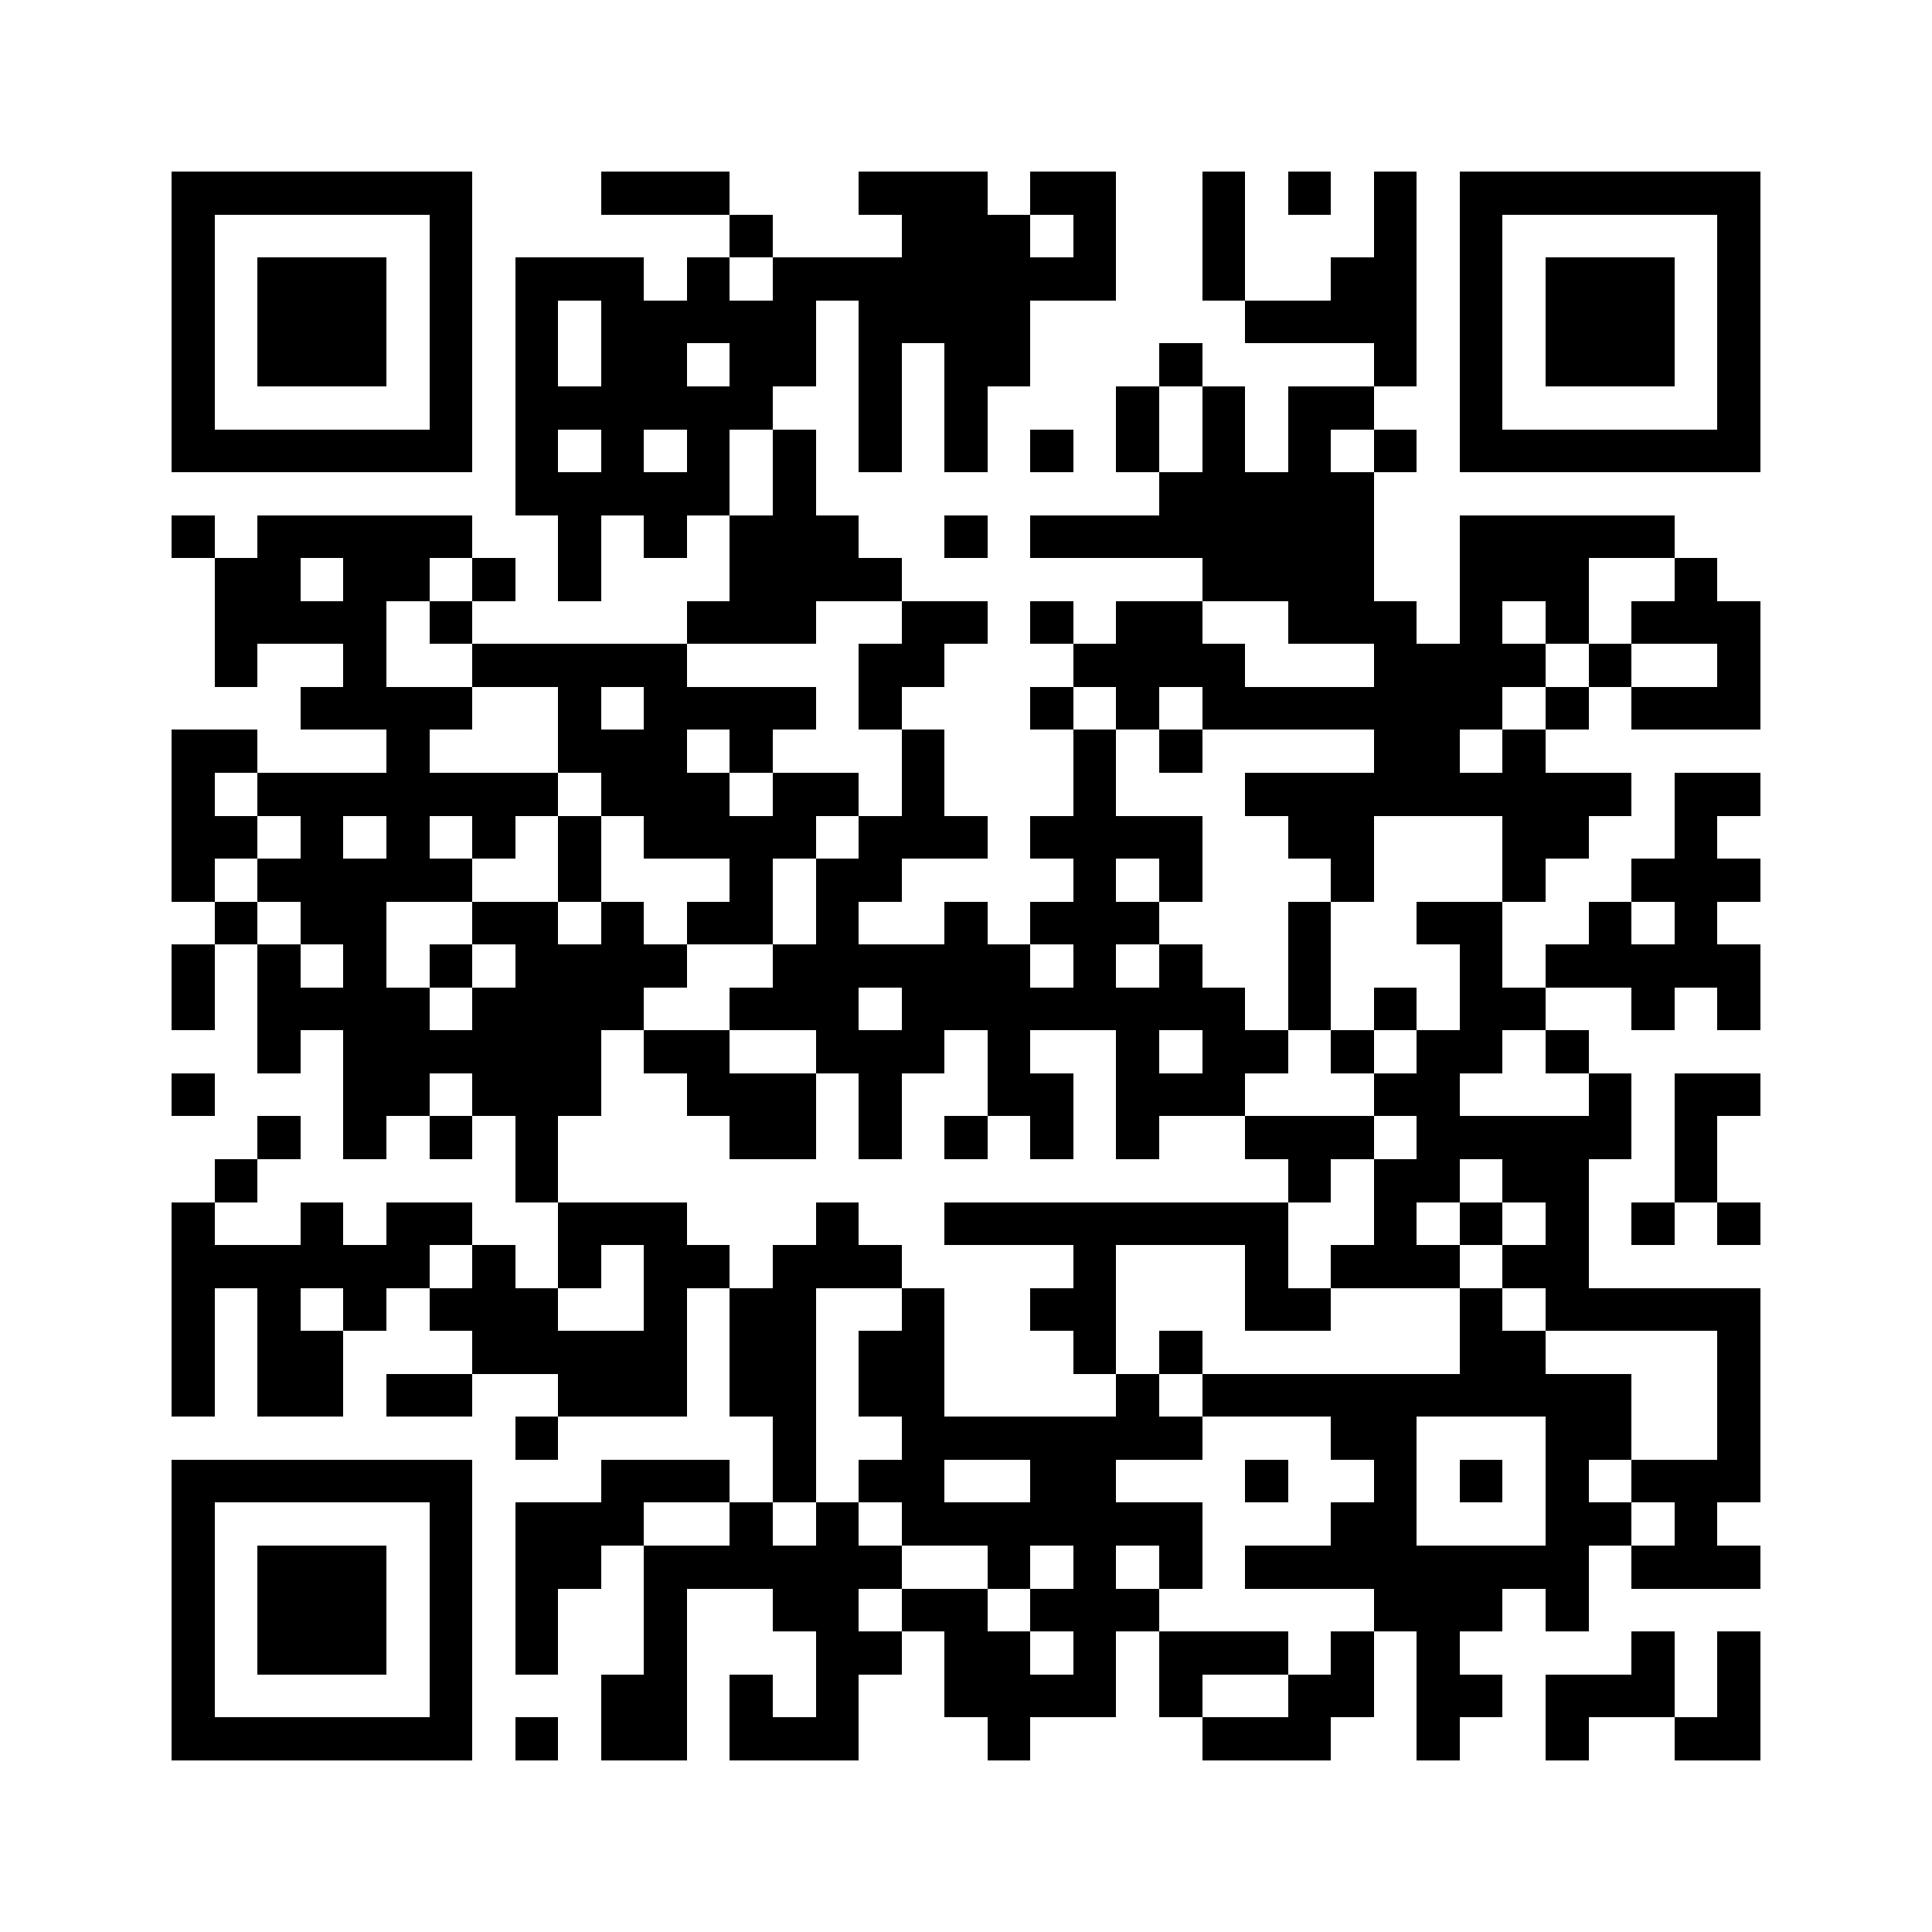
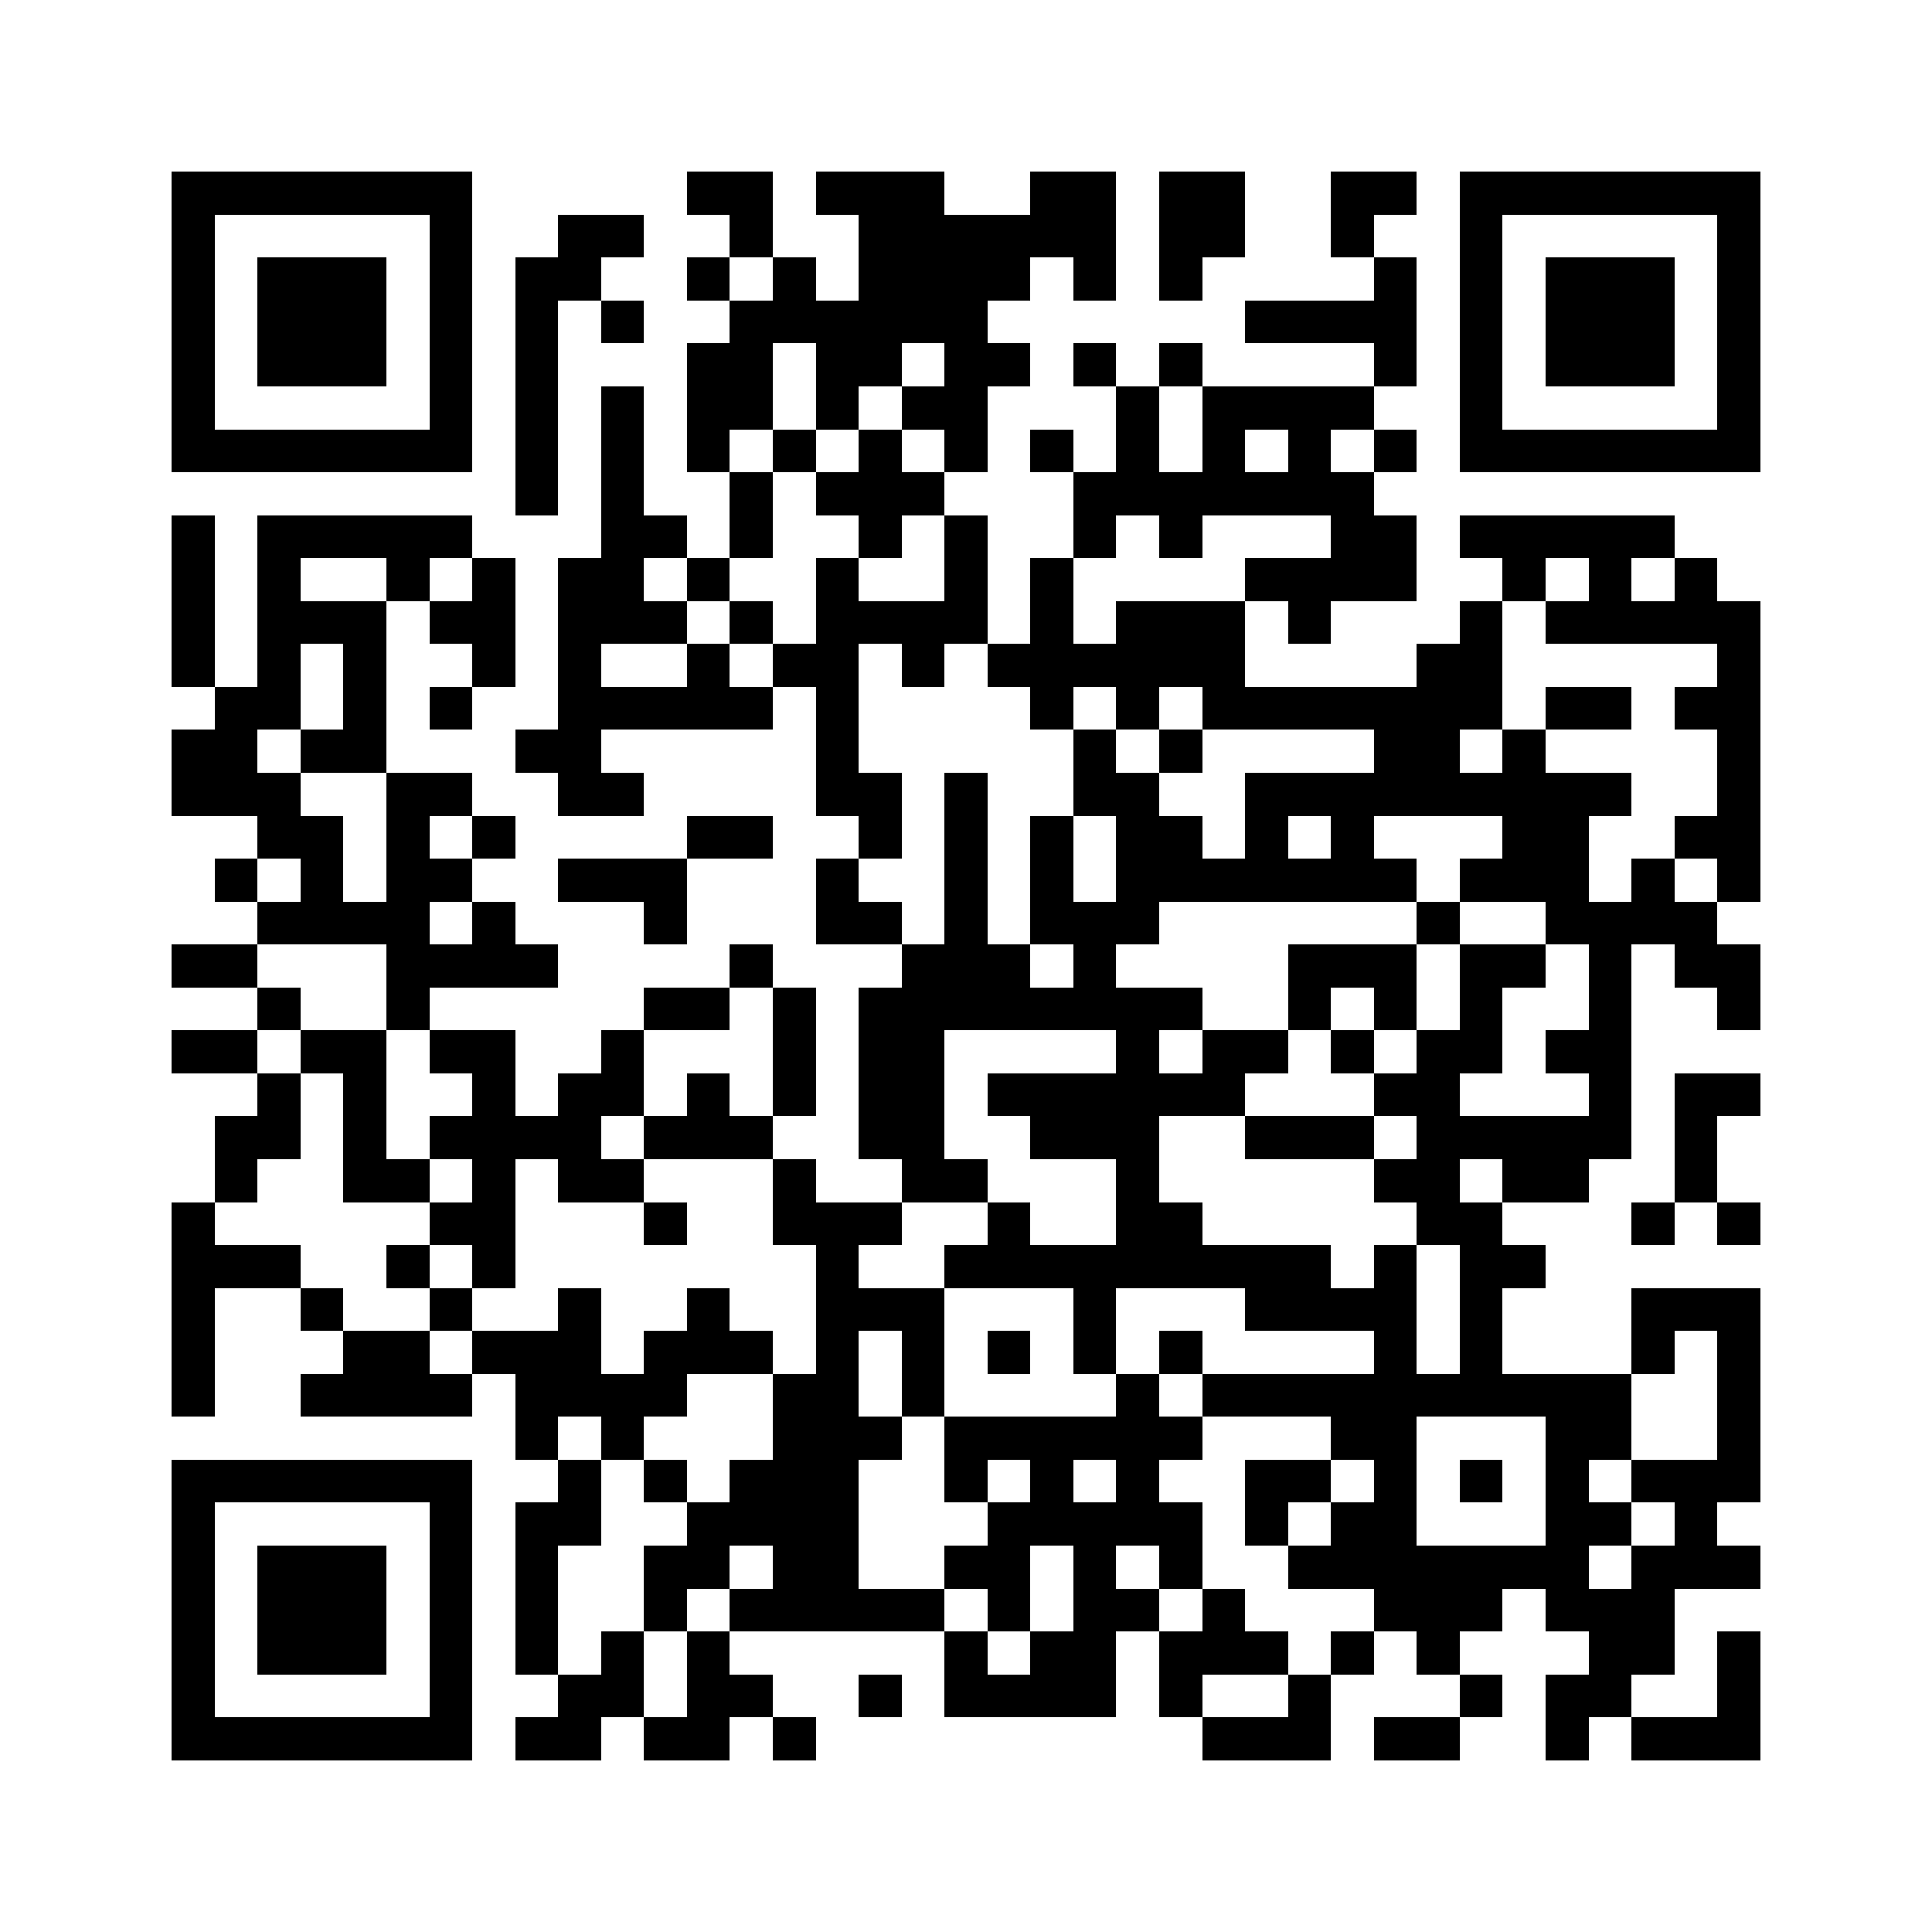
<svg xmlns="http://www.w3.org/2000/svg" width="264" height="264" viewBox="0 0 45 45" shape-rendering="crispEdges">
  <path fill="#ffffff" d="M0 0h45v45H0z" />
-   <path stroke="#000000" d="M4 4.5h7m3 0h3m3 0h3m1 0h2m2 0h1m1 0h1m1 0h1m1 0h7M4 5.5h1m5 0h1m6 0h1m3 0h3m1 0h1m2 0h1m3 0h1m1 0h1m5 0h1M4 6.5h1m1 0h3m1 0h1m1 0h3m1 0h1m1 0h8m2 0h1m2 0h2m1 0h1m1 0h3m1 0h1M4 7.5h1m1 0h3m1 0h1m1 0h1m1 0h5m1 0h4m5 0h4m1 0h1m1 0h3m1 0h1M4 8.5h1m1 0h3m1 0h1m1 0h1m1 0h2m1 0h2m1 0h1m1 0h2m3 0h1m4 0h1m1 0h1m1 0h3m1 0h1M4 9.5h1m5 0h1m1 0h6m2 0h1m1 0h1m3 0h1m1 0h1m1 0h2m2 0h1m5 0h1M4 10.5h7m1 0h1m1 0h1m1 0h1m1 0h1m1 0h1m1 0h1m1 0h1m1 0h1m1 0h1m1 0h1m1 0h1m1 0h7M12 11.5h5m1 0h1m8 0h5M4 12.5h1m1 0h5m2 0h1m1 0h1m1 0h3m2 0h1m1 0h8m2 0h5M5 13.5h2m1 0h2m1 0h1m1 0h1m3 0h4m7 0h4m2 0h3m2 0h1M5 14.5h4m1 0h1m5 0h3m2 0h2m1 0h1m1 0h2m2 0h3m1 0h1m1 0h1m1 0h3M5 15.5h1m2 0h1m2 0h5m4 0h2m3 0h4m3 0h4m1 0h1m2 0h1M7 16.5h4m2 0h1m1 0h4m1 0h1m3 0h1m1 0h1m1 0h7m1 0h1m1 0h3M4 17.5h2m3 0h1m3 0h3m1 0h1m3 0h1m3 0h1m1 0h1m4 0h2m1 0h1M4 18.5h1m1 0h7m1 0h3m1 0h2m1 0h1m3 0h1m3 0h9m1 0h2M4 19.5h2m1 0h1m1 0h1m1 0h1m1 0h1m1 0h4m1 0h3m1 0h4m2 0h2m3 0h2m2 0h1M4 20.5h1m1 0h5m2 0h1m3 0h1m1 0h2m4 0h1m1 0h1m3 0h1m3 0h1m2 0h3M5 21.5h1m1 0h2m2 0h2m1 0h1m1 0h2m1 0h1m2 0h1m1 0h3m3 0h1m2 0h2m2 0h1m1 0h1M4 22.5h1m1 0h1m1 0h1m1 0h1m1 0h4m2 0h6m1 0h1m1 0h1m2 0h1m3 0h1m1 0h5M4 23.5h1m1 0h4m1 0h4m2 0h3m1 0h8m1 0h1m1 0h1m1 0h2m2 0h1m1 0h1M6 24.5h1m1 0h6m1 0h2m2 0h3m1 0h1m2 0h1m1 0h2m1 0h1m1 0h2m1 0h1M4 25.5h1m3 0h2m1 0h3m2 0h3m1 0h1m2 0h2m1 0h3m3 0h2m3 0h1m1 0h2M6 26.5h1m1 0h1m1 0h1m1 0h1m4 0h2m1 0h1m1 0h1m1 0h1m1 0h1m2 0h3m1 0h5m1 0h1M5 27.5h1m6 0h1m17 0h1m1 0h2m1 0h2m2 0h1M4 28.5h1m2 0h1m1 0h2m2 0h3m3 0h1m2 0h8m2 0h1m1 0h1m1 0h1m1 0h1m1 0h1M4 29.5h6m1 0h1m1 0h1m1 0h2m1 0h3m4 0h1m3 0h1m1 0h3m1 0h2M4 30.5h1m1 0h1m1 0h1m1 0h3m2 0h1m1 0h2m2 0h1m2 0h2m3 0h2m3 0h1m1 0h5M4 31.5h1m1 0h2m3 0h5m1 0h2m1 0h2m3 0h1m1 0h1m6 0h2m4 0h1M4 32.5h1m1 0h2m1 0h2m2 0h3m1 0h2m1 0h2m4 0h1m1 0h10m2 0h1M12 33.5h1m5 0h1m2 0h7m3 0h2m3 0h2m2 0h1M4 34.5h7m3 0h3m1 0h1m1 0h2m2 0h2m3 0h1m2 0h1m1 0h1m1 0h1m1 0h3M4 35.5h1m5 0h1m1 0h3m2 0h1m1 0h1m1 0h7m3 0h2m3 0h2m1 0h1M4 36.5h1m1 0h3m1 0h1m1 0h2m1 0h6m2 0h1m1 0h1m1 0h1m1 0h8m1 0h3M4 37.5h1m1 0h3m1 0h1m1 0h1m2 0h1m2 0h2m1 0h2m1 0h3m5 0h3m1 0h1M4 38.5h1m1 0h3m1 0h1m1 0h1m2 0h1m3 0h2m1 0h2m1 0h1m1 0h3m1 0h1m1 0h1m4 0h1m1 0h1M4 39.5h1m5 0h1m3 0h2m1 0h1m1 0h1m2 0h4m1 0h1m2 0h2m1 0h2m1 0h3m1 0h1M4 40.5h7m1 0h1m1 0h2m1 0h3m3 0h1m4 0h3m2 0h1m2 0h1m2 0h2" />
+   <path stroke="#000000" d="M4 4.5h7m5 0h2m1 0h3m2 0h2m1 0h2m2 0h2m1 0h7M4 5.5h1m5 0h1m2 0h2m2 0h1m2 0h6m1 0h2m2 0h1m2 0h1m5 0h1M4 6.5h1m1 0h3m1 0h1m1 0h2m2 0h1m1 0h1m1 0h4m1 0h1m1 0h1m4 0h1m1 0h1m1 0h3m1 0h1M4 7.5h1m1 0h3m1 0h1m1 0h1m1 0h1m2 0h6m6 0h4m1 0h1m1 0h3m1 0h1M4 8.5h1m1 0h3m1 0h1m1 0h1m3 0h2m1 0h2m1 0h2m1 0h1m1 0h1m4 0h1m1 0h1m1 0h3m1 0h1M4 9.5h1m5 0h1m1 0h1m1 0h1m1 0h2m1 0h1m1 0h2m3 0h1m1 0h4m2 0h1m5 0h1M4 10.5h7m1 0h1m1 0h1m1 0h1m1 0h1m1 0h1m1 0h1m1 0h1m1 0h1m1 0h1m1 0h1m1 0h1m1 0h7M12 11.5h1m1 0h1m2 0h1m1 0h3m3 0h7M4 12.5h1m1 0h5m3 0h2m1 0h1m2 0h1m1 0h1m2 0h1m1 0h1m3 0h2m1 0h5M4 13.5h1m1 0h1m2 0h1m1 0h1m1 0h2m1 0h1m2 0h1m2 0h1m1 0h1m4 0h4m2 0h1m1 0h1m1 0h1M4 14.5h1m1 0h3m1 0h2m1 0h3m1 0h1m1 0h4m1 0h1m1 0h3m1 0h1m3 0h1m1 0h5M4 15.5h1m1 0h1m1 0h1m2 0h1m1 0h1m2 0h1m1 0h2m1 0h1m1 0h6m4 0h2m5 0h1M5 16.5h2m1 0h1m1 0h1m2 0h5m1 0h1m4 0h1m1 0h1m1 0h7m1 0h2m1 0h2M4 17.5h2m1 0h2m3 0h2m5 0h1m5 0h1m1 0h1m4 0h2m1 0h1m4 0h1M4 18.5h3m2 0h2m2 0h2m4 0h2m1 0h1m2 0h2m2 0h9m2 0h1M6 19.5h2m1 0h1m1 0h1m4 0h2m2 0h1m1 0h1m1 0h1m1 0h2m1 0h1m1 0h1m3 0h2m2 0h2M5 20.5h1m1 0h1m1 0h2m2 0h3m3 0h1m2 0h1m1 0h1m1 0h7m1 0h3m1 0h1m1 0h1M6 21.5h4m1 0h1m3 0h1m3 0h2m1 0h1m1 0h3m6 0h1m2 0h4M4 22.5h2m3 0h4m4 0h1m3 0h3m1 0h1m4 0h3m1 0h2m1 0h1m1 0h2M6 23.5h1m2 0h1m5 0h2m1 0h1m1 0h8m2 0h1m1 0h1m1 0h1m2 0h1m2 0h1M4 24.5h2m1 0h2m1 0h2m2 0h1m3 0h1m1 0h2m4 0h1m1 0h2m1 0h1m1 0h2m1 0h2M6 25.5h1m1 0h1m2 0h1m1 0h2m1 0h1m1 0h1m1 0h2m1 0h6m3 0h2m3 0h1m1 0h2M5 26.5h2m1 0h1m1 0h4m1 0h3m2 0h2m2 0h3m2 0h3m1 0h5m1 0h1M5 27.5h1m2 0h2m1 0h1m1 0h2m3 0h1m2 0h2m3 0h1m5 0h2m1 0h2m2 0h1M4 28.5h1m5 0h2m3 0h1m2 0h3m2 0h1m2 0h2m5 0h2m3 0h1m1 0h1M4 29.5h3m2 0h1m1 0h1m7 0h1m2 0h9m1 0h1m1 0h2M4 30.5h1m2 0h1m2 0h1m2 0h1m2 0h1m2 0h3m3 0h1m3 0h4m1 0h1m3 0h3M4 31.5h1m3 0h2m1 0h3m1 0h3m1 0h1m1 0h1m1 0h1m1 0h1m1 0h1m4 0h1m1 0h1m3 0h1m1 0h1M4 32.5h1m2 0h4m1 0h4m2 0h2m1 0h1m4 0h1m1 0h10m2 0h1M12 33.5h1m1 0h1m3 0h3m1 0h6m3 0h2m3 0h2m2 0h1M4 34.5h7m2 0h1m1 0h1m1 0h3m2 0h1m1 0h1m1 0h1m2 0h2m1 0h1m1 0h1m1 0h1m1 0h3M4 35.5h1m5 0h1m1 0h2m2 0h4m3 0h5m1 0h1m1 0h2m3 0h2m1 0h1M4 36.5h1m1 0h3m1 0h1m1 0h1m2 0h2m1 0h2m2 0h2m1 0h1m1 0h1m2 0h7m1 0h3M4 37.5h1m1 0h3m1 0h1m1 0h1m2 0h1m1 0h5m1 0h1m1 0h2m1 0h1m3 0h3m1 0h3M4 38.5h1m1 0h3m1 0h1m1 0h1m1 0h1m1 0h1m5 0h1m1 0h2m1 0h3m1 0h1m1 0h1m3 0h2m1 0h1M4 39.5h1m5 0h1m2 0h2m1 0h2m2 0h1m1 0h4m1 0h1m2 0h1m3 0h1m1 0h2m2 0h1M4 40.5h7m1 0h2m1 0h2m1 0h1m9 0h3m1 0h2m2 0h1m1 0h3" />
</svg>
